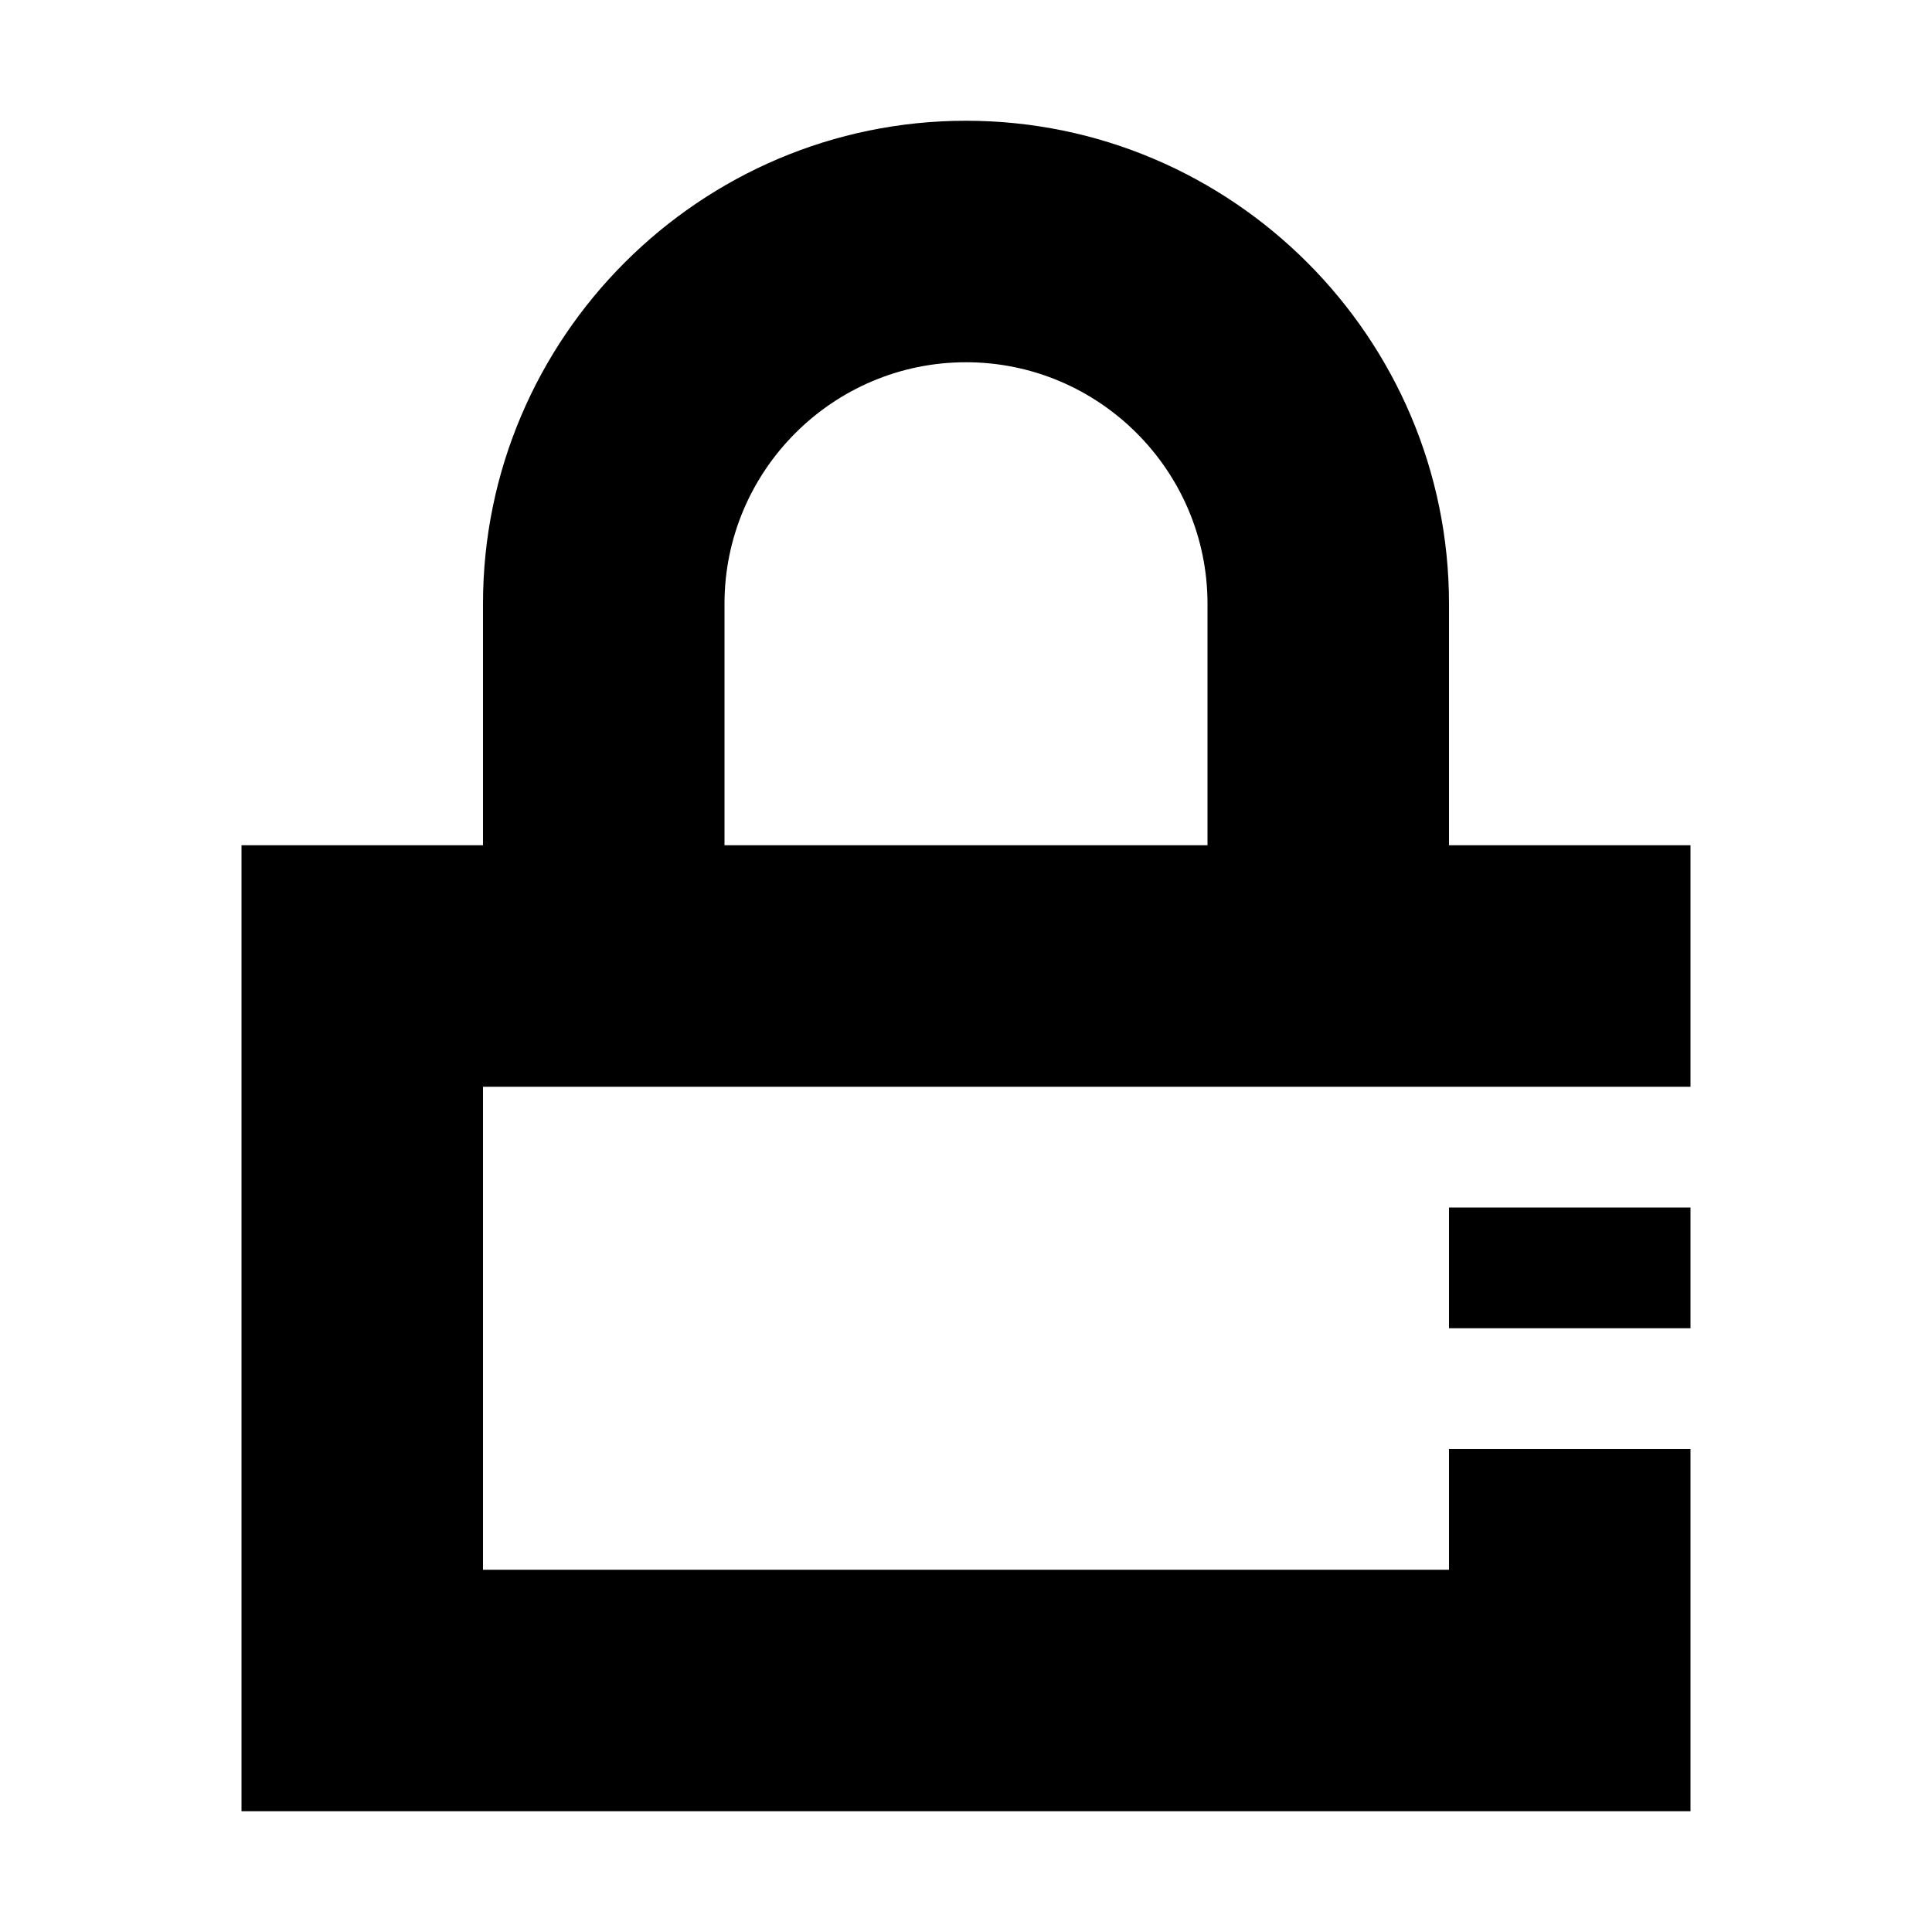
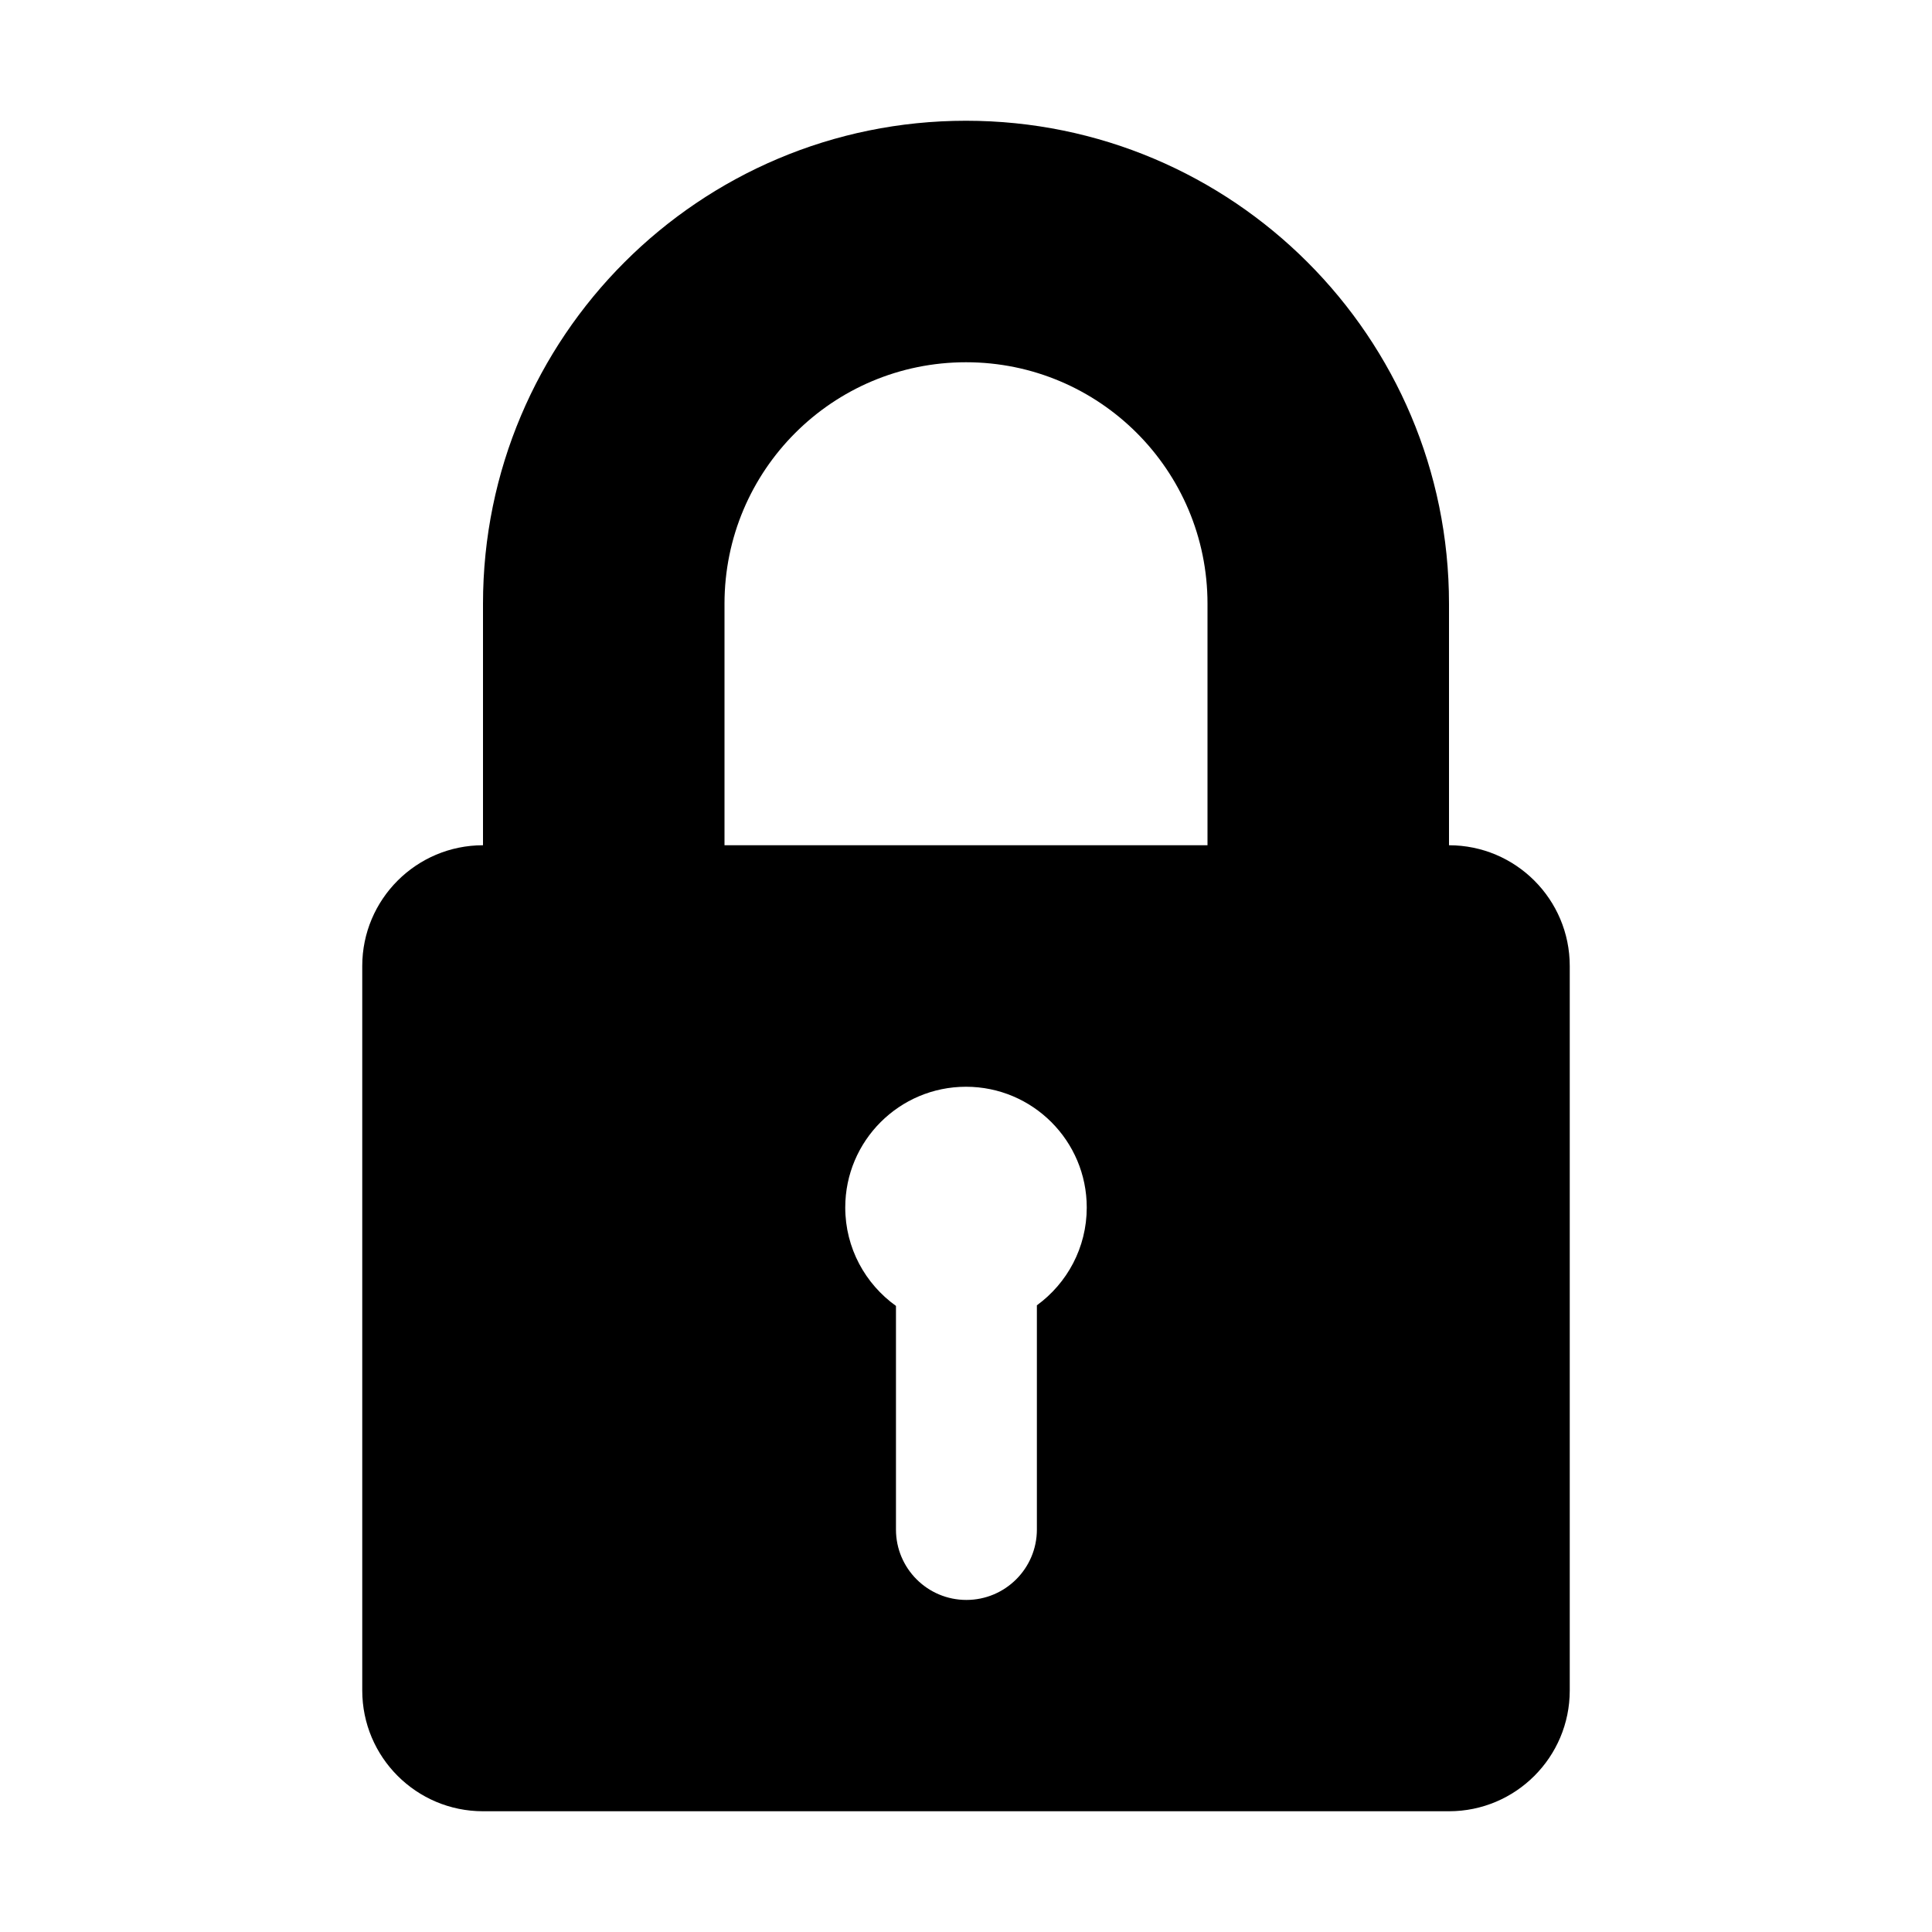
- <svg xmlns="http://www.w3.org/2000/svg" width="16px" height="16px" viewBox="0 0 16 16" version="1.1">
-   <g id="Lock-Copy" stroke="none" stroke-width="1" fill="none" fill-rule="evenodd">
-     <path d="M12,7 L14,7 L14,9 L4,9 L4,13 L12,13 L12,12 L14,12 L14,15 L2,15 L2,7 L4,7 L4,5 C4,2.797 5.797,1 8,1 C10.203,1 12,2.797 12,5 L12,7 Z M10,7 L10,5 C10,3.898 9.102,3 8,3 C6.898,3 6,3.898 6,5 L6,7 L10,7 Z M12,11 L12,10 L14,10 L14,11 L12,11 Z" id="" fill="#000000" />
-   </g>
+ <svg xmlns="http://www.w3.org/2000/svg" width="16" height="16" viewBox="0 0 16 16" fill="none">
+   <path fill-rule="evenodd" clip-rule="evenodd" d="M4 7V5C4 2.791 5.791 1 8 1C10.209 1 12 2.791 12 5V7C12.552 7 13 7.448 13 8V14C13 14.552 12.552 15 12 15H4C3.448 15 3 14.552 3 14V8C3 7.448 3.448 7 4 7ZM6 5C6 3.895 6.895 3 8 3C9.105 3 10 3.895 10 5V7H6V5ZM8.587 10.81C8.837 10.628 9 10.333 9 10C9 9.448 8.552 9 8 9C7.448 9 7 9.448 7 10C7 10.336 7.166 10.633 7.42 10.815V12.667C7.42 12.989 7.681 13.25 8.003 13.25C8.325 13.25 8.587 12.989 8.587 12.667V10.81Z" fill="#000000" />
</svg>
